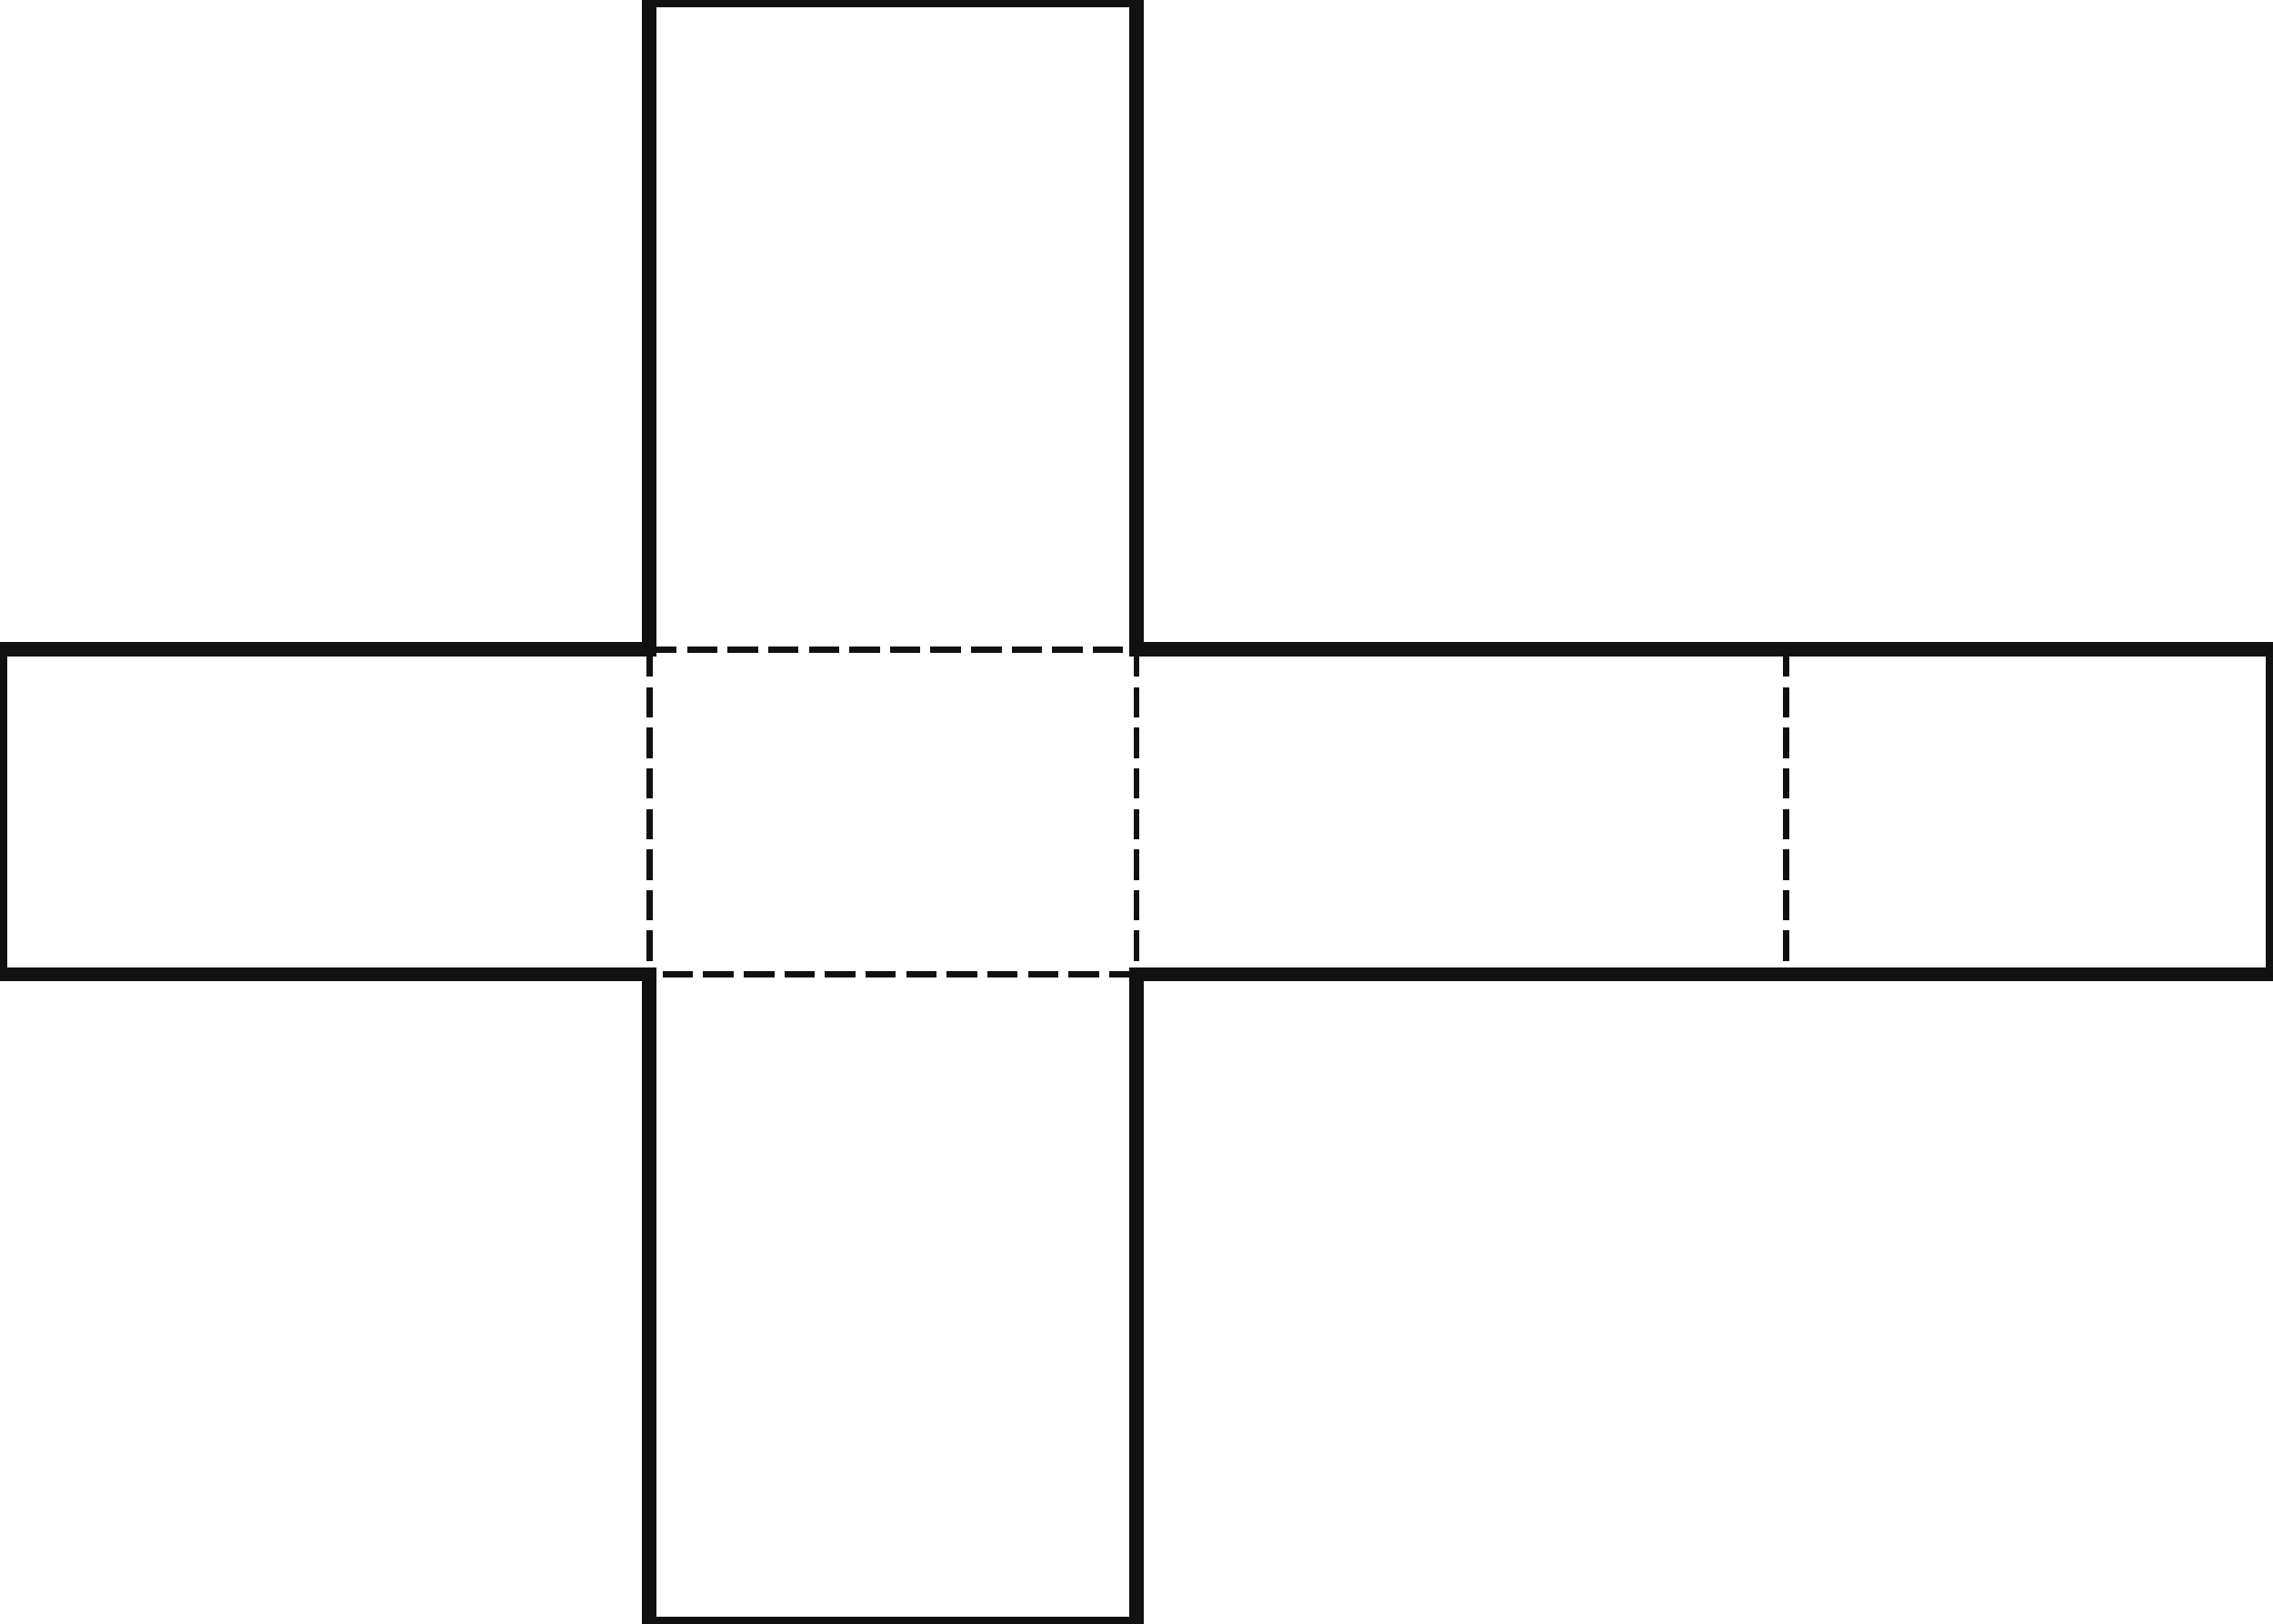
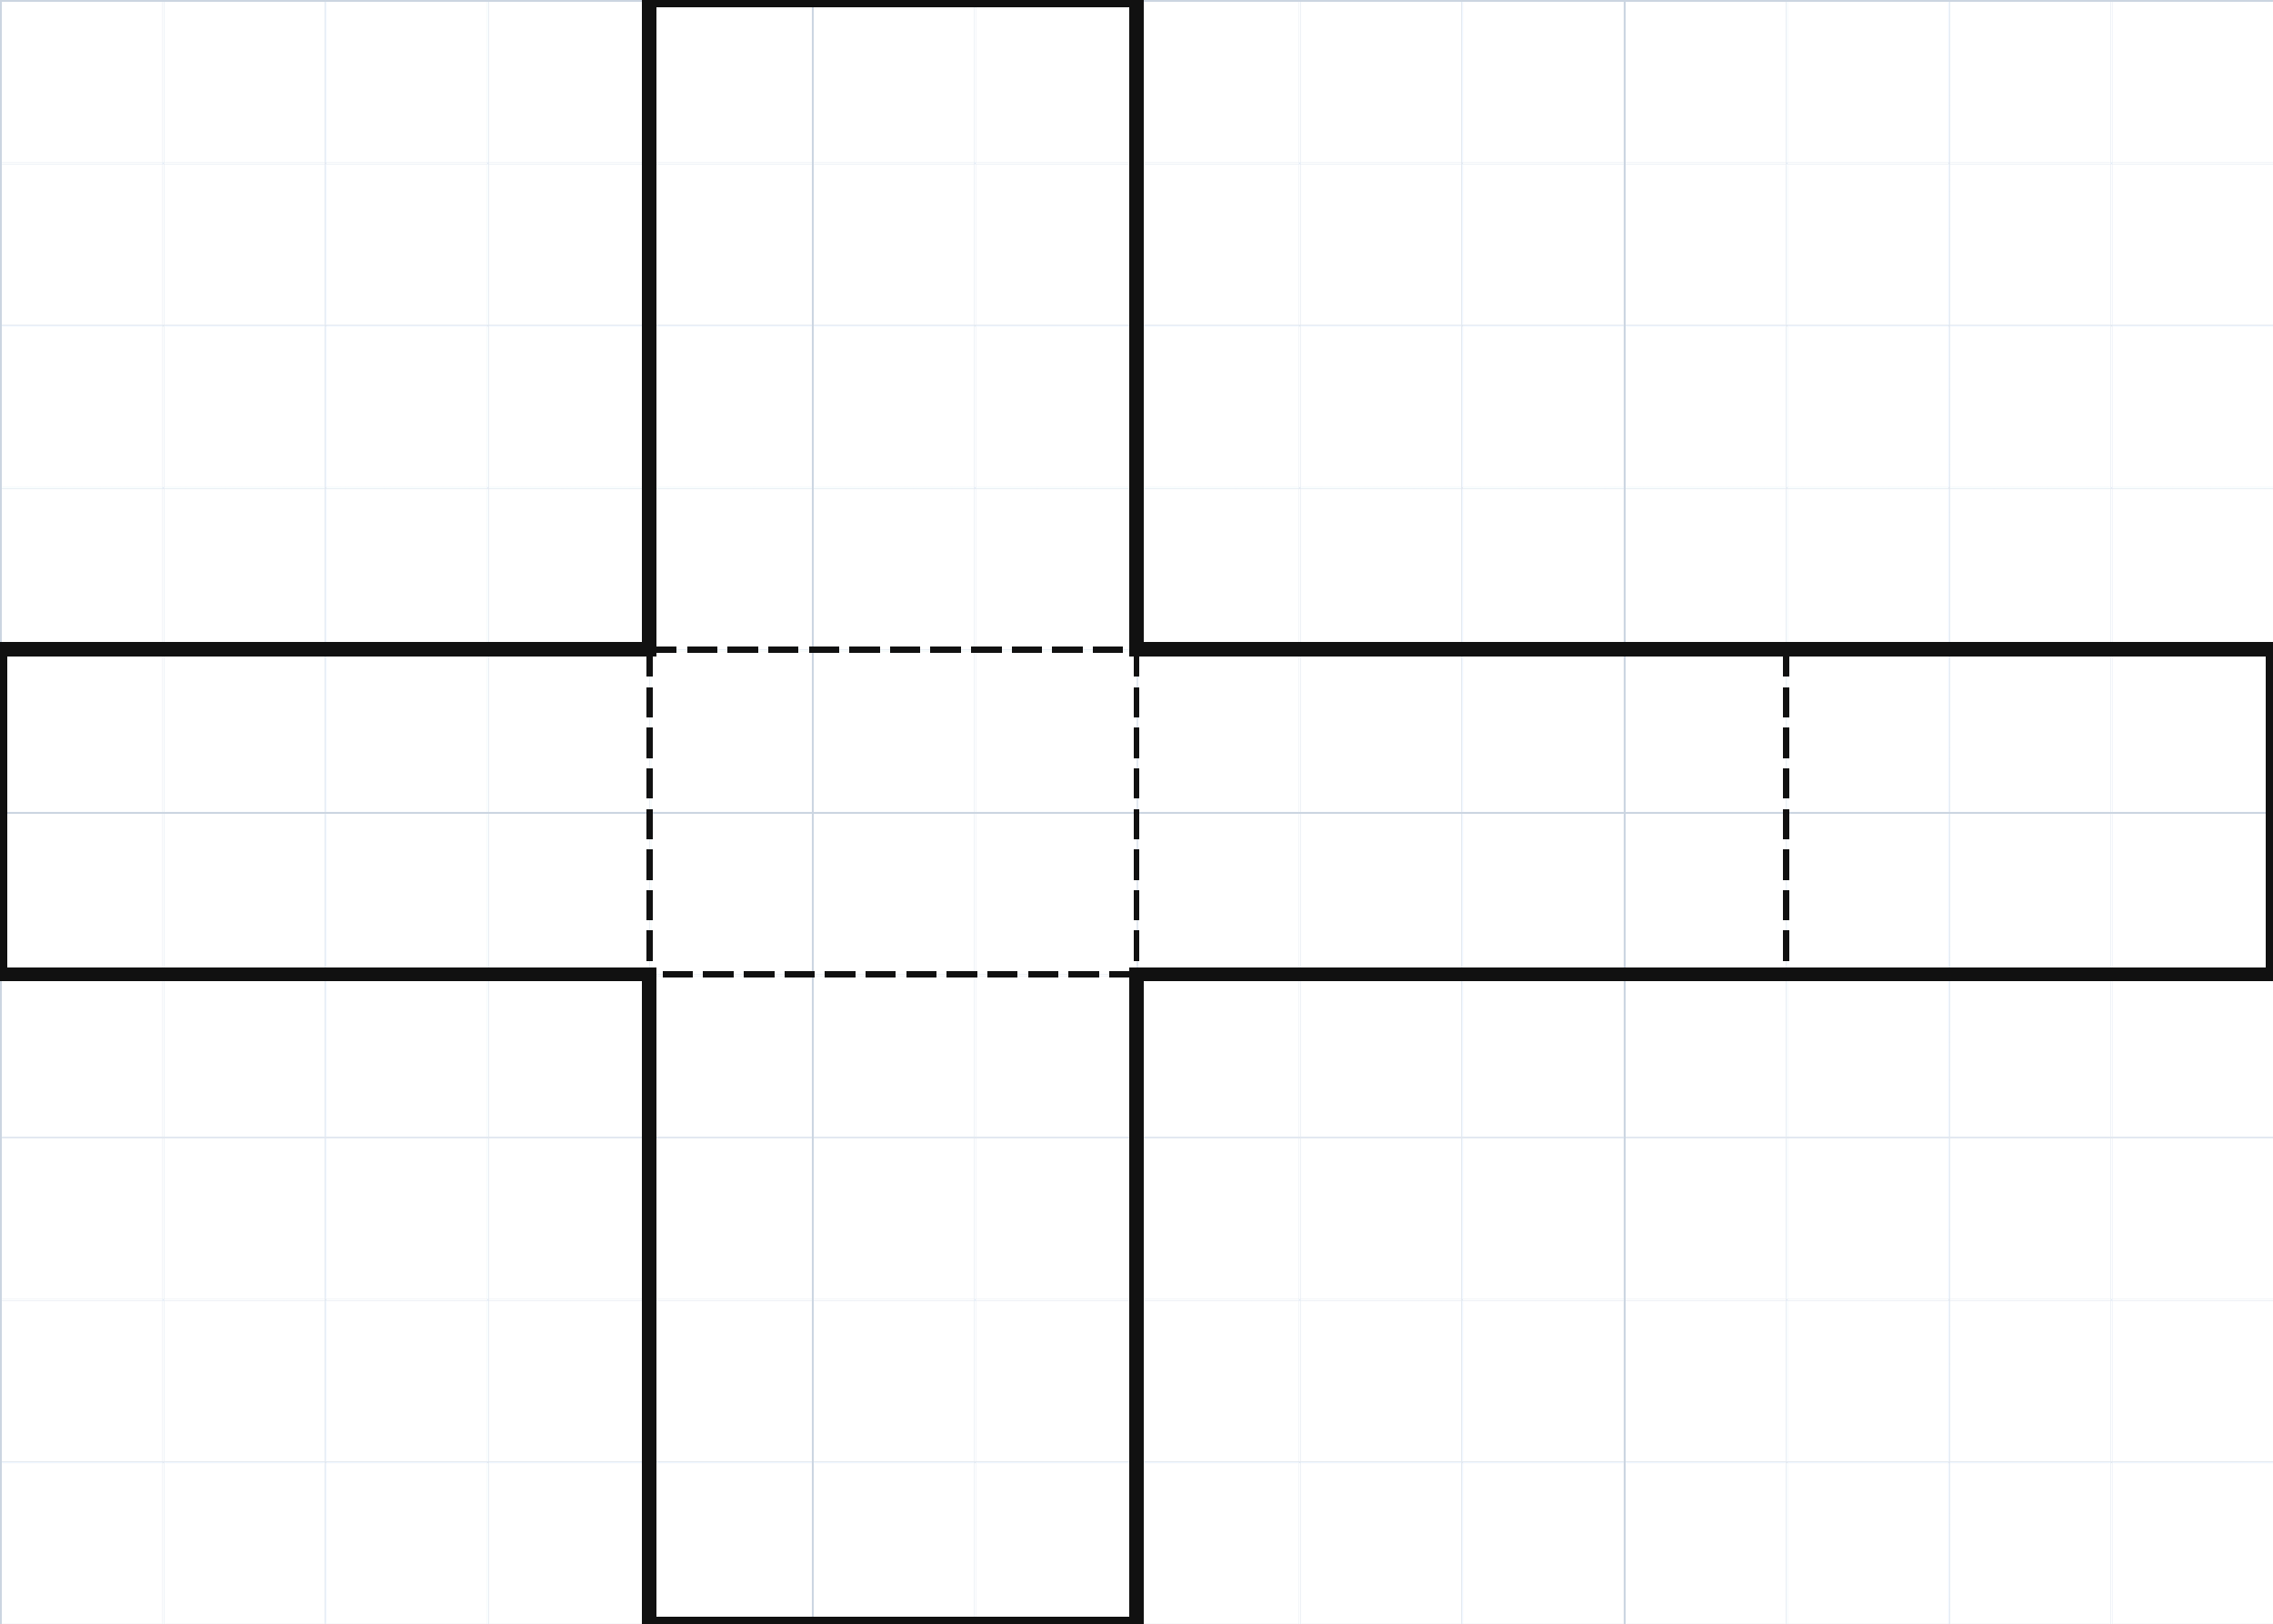
<svg xmlns="http://www.w3.org/2000/svg" width="560" height="400" viewBox="0 0 560 400" shape-rendering="crispEdges">
+   <defs>
+     <pattern id="gridMinor" width="40" height="40" patternUnits="userSpaceOnUse">
+       <path d="M 40 0 L 0 0 0 40" fill="none" stroke="#e2e8f0" stroke-width="1" />
+     </pattern>
+     <pattern id="gridMajor" width="200" height="200" patternUnits="userSpaceOnUse">
+       <path d="M 200 0 L 0 0 0 200" fill="none" stroke="#cbd5e1" stroke-width="1" />
+     </pattern>
+   </defs>
  <rect width="100%" height="100%" fill="white" />
+   <rect width="100%" height="100%" fill="url(#gridMinor)" />
+   <rect width="100%" height="100%" fill="url(#gridMajor)" />
  <line x1="0" y1="160" x2="160" y2="160" stroke="#111111" stroke-width="3.5" stroke-linecap="square" />
  <line x1="160" y1="160" x2="160" y2="240" stroke="#111111" stroke-width="1.5" stroke-linecap="square" stroke-dasharray="6 4" />
  <line x1="160" y1="240" x2="0" y2="240" stroke="#111111" stroke-width="3.5" stroke-linecap="square" />
  <line x1="0" y1="240" x2="0" y2="160" stroke="#111111" stroke-width="3.5" stroke-linecap="square" />
  <line x1="160" y1="160" x2="280" y2="160" stroke="#111111" stroke-width="1.5" stroke-linecap="square" stroke-dasharray="6 4" />
  <line x1="280" y1="160" x2="280" y2="240" stroke="#111111" stroke-width="1.5" stroke-linecap="square" stroke-dasharray="6 4" />
  <line x1="280" y1="240" x2="160" y2="240" stroke="#111111" stroke-width="1.5" stroke-linecap="square" stroke-dasharray="6 4" />
  <line x1="280" y1="160" x2="440" y2="160" stroke="#111111" stroke-width="3.5" stroke-linecap="square" />
  <line x1="440" y1="160" x2="440" y2="240" stroke="#111111" stroke-width="1.5" stroke-linecap="square" stroke-dasharray="6 4" />
  <line x1="440" y1="240" x2="280" y2="240" stroke="#111111" stroke-width="3.5" stroke-linecap="square" />
  <line x1="440" y1="160" x2="560" y2="160" stroke="#111111" stroke-width="3.5" stroke-linecap="square" />
  <line x1="560" y1="160" x2="560" y2="240" stroke="#111111" stroke-width="3.5" stroke-linecap="square" />
  <line x1="560" y1="240" x2="440" y2="240" stroke="#111111" stroke-width="3.5" stroke-linecap="square" />
  <line x1="160" y1="0" x2="280" y2="0" stroke="#111111" stroke-width="3.5" stroke-linecap="square" />
  <line x1="280" y1="0" x2="280" y2="160" stroke="#111111" stroke-width="3.5" stroke-linecap="square" />
  <line x1="160" y1="160" x2="160" y2="0" stroke="#111111" stroke-width="3.5" stroke-linecap="square" />
  <line x1="280" y1="240" x2="280" y2="400" stroke="#111111" stroke-width="3.5" stroke-linecap="square" />
  <line x1="280" y1="400" x2="160" y2="400" stroke="#111111" stroke-width="3.5" stroke-linecap="square" />
  <line x1="160" y1="400" x2="160" y2="240" stroke="#111111" stroke-width="3.5" stroke-linecap="square" />
</svg>
